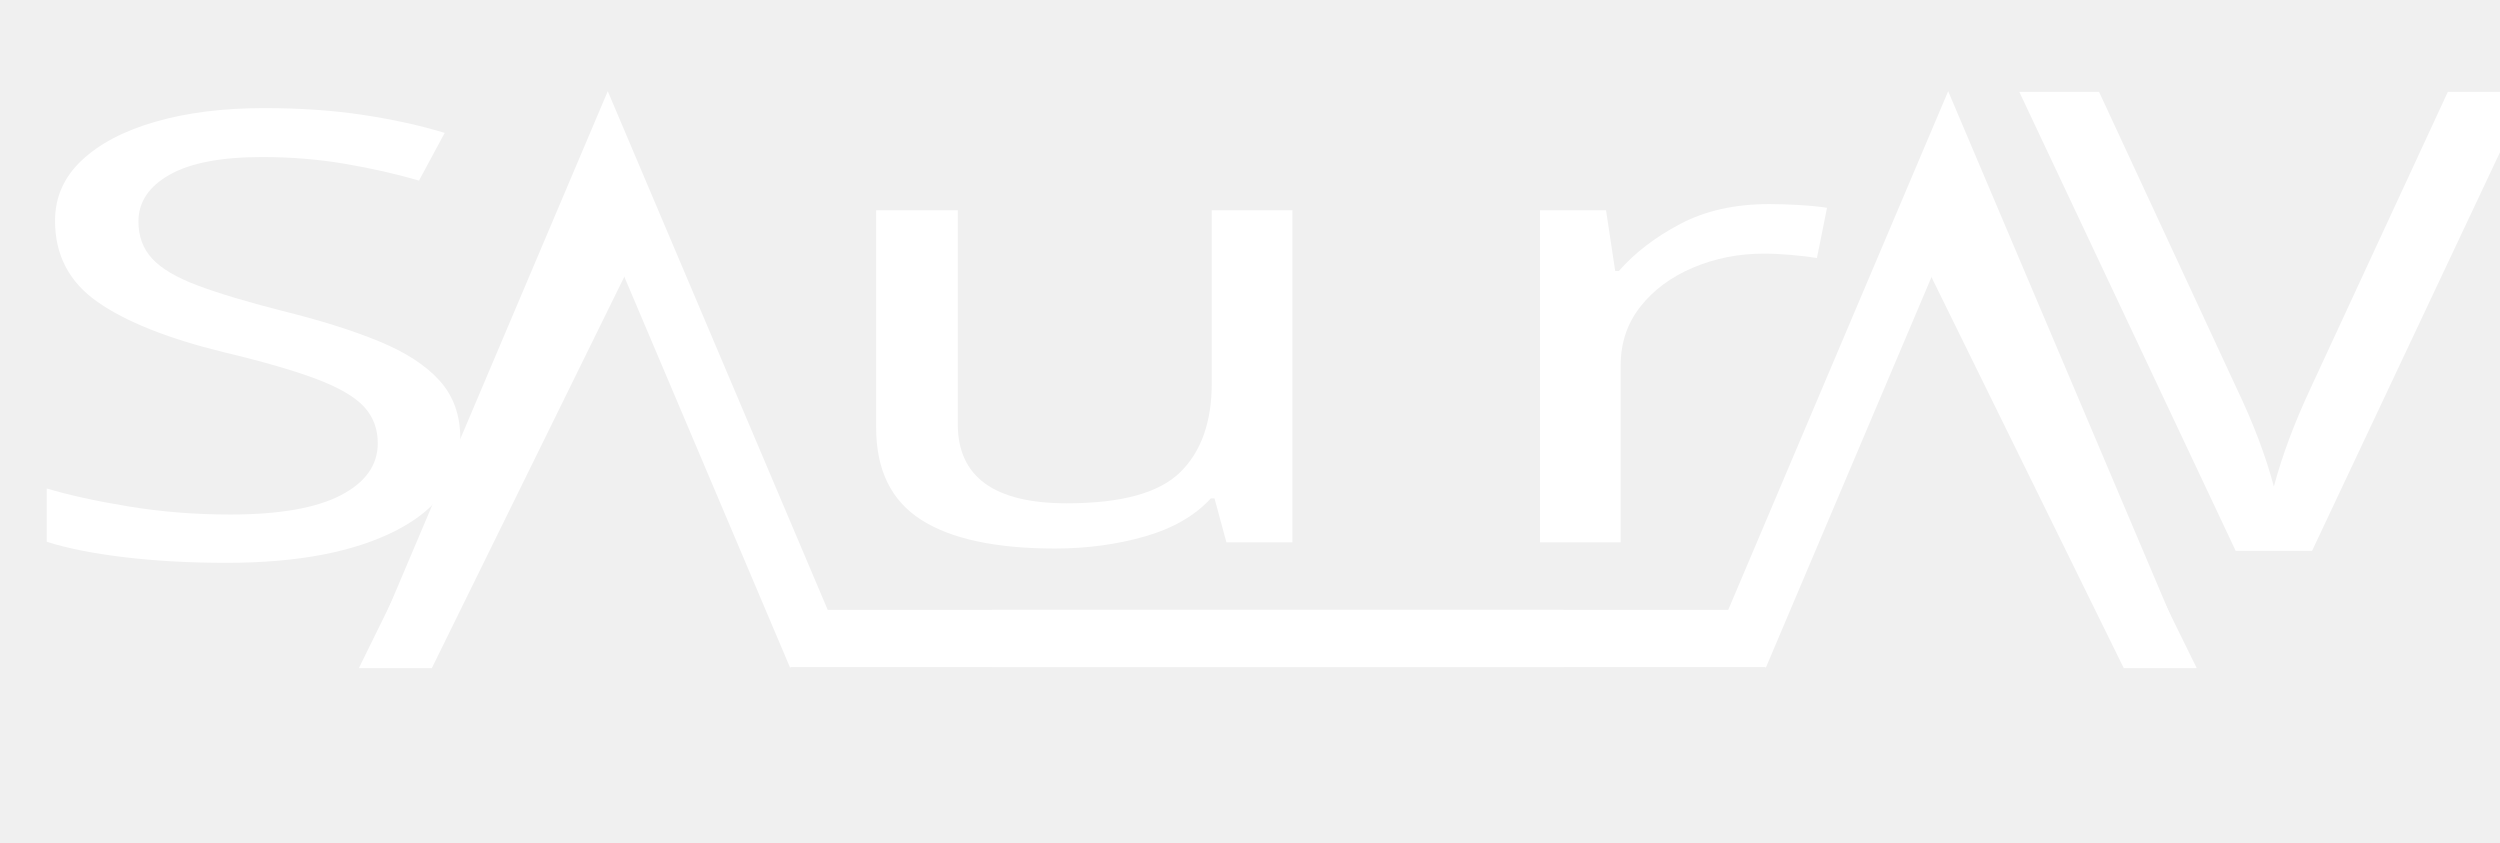
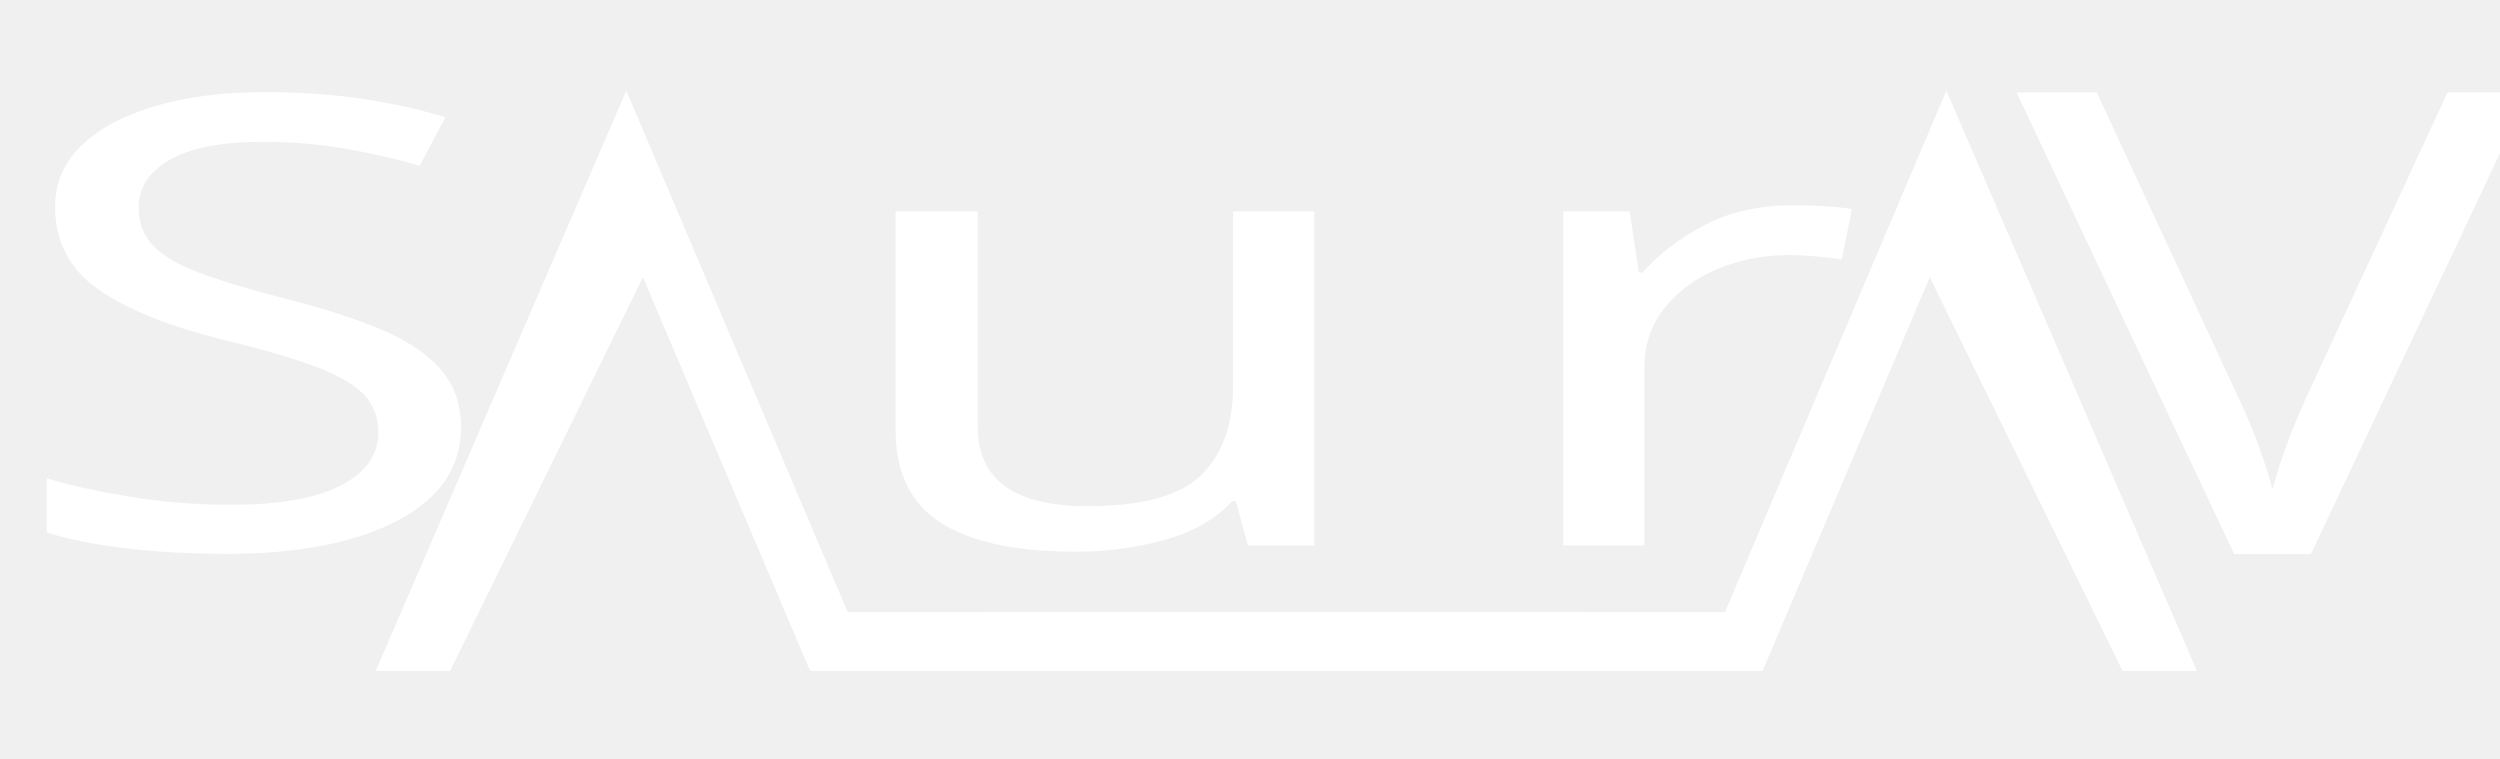
- <svg xmlns="http://www.w3.org/2000/svg" viewBox="0 0 1748.11 589">
+ <svg xmlns="http://www.w3.org/2000/svg" viewBox="0 0 1738.11 527.3">
  <g id="Layer_2" data-name="Layer 2">
    <g id="Layer_1-2" data-name="Layer 1">
      <g>
-         <text transform="translate(0 389.23) scale(1.48 1)" font-size="433.21" fill="#fff" font-family="DroidSans, Droid Sans">S</text>
-         <text transform="translate(1411.99 385.19) scale(1.32 1)" font-size="449.5" fill="#fff" font-family="DroidSans, Droid Sans">V</text>
-         <line x1="693.78" y1="446.44" x2="1234.47" y2="446.44" fill="none" stroke="#fff" stroke-miterlimit="10" stroke-width="40" />
-         <polyline points="1508.12 458.96 1362.25 115 1216.39 458.96" fill="none" stroke="#fff" stroke-miterlimit="10" stroke-width="40" />
-         <line x1="1093.45" y1="446.44" x2="552.76" y2="446.44" fill="none" stroke="#fff" stroke-miterlimit="10" stroke-width="40" />
-         <polyline points="279.12 458.96 424.98 115 570.84 458.96" fill="none" stroke="#fff" stroke-miterlimit="10" stroke-width="40" />
-         <text transform="translate(562 379.23) scale(1.48 1)" font-size="433.21" fill="#fff" font-family="ColonnaMT, Colonna MT" letter-spacing="-0.08em">u r</text>
-         <text transform="translate(244.99 467.19) scale(1.32 1)" font-size="449.5" fill="#fff" font-family="DroidSans, Droid Sans">/</text>
-         <text transform="matrix(-1.32, 0, 0, 1, 1541.99, 467.19)" font-size="449.5" fill="#fff" font-family="DroidSans, Droid Sans">/</text>
+         <text transform="translate(0 380.68) scale(1.46 1)" font-size="437.33" fill="#fff" font-family="DroidSans, Droid Sans">S</text>
+         <text transform="translate(1401.99 385.19) scale(1.32 1)" font-size="449.5" fill="#fff" font-family="DroidSans, Droid Sans">V</text>
+         <text transform="translate(572 379.23) scale(1.48 1)" font-size="433.21" fill="#fff" font-family="ColonnaMT, Colonna MT" letter-spacing="-0.08em">u r</text>
+         <polyline points="261.23 466.44 312.93 466.44 446.98 192.73 563.22 466.44 1103.91 466.44 1103.91 425.57 589.37 425.57 435.41 63.06" fill="#fff" />
+         <polyline points="1527.4 466.44 1475.7 466.44 1341.66 192.73 1225.41 466.44 684.72 466.44 684.72 425.57 1199.26 425.57 1353.22 63.06" fill="#fff" />
      </g>
    </g>
  </g>
</svg>
